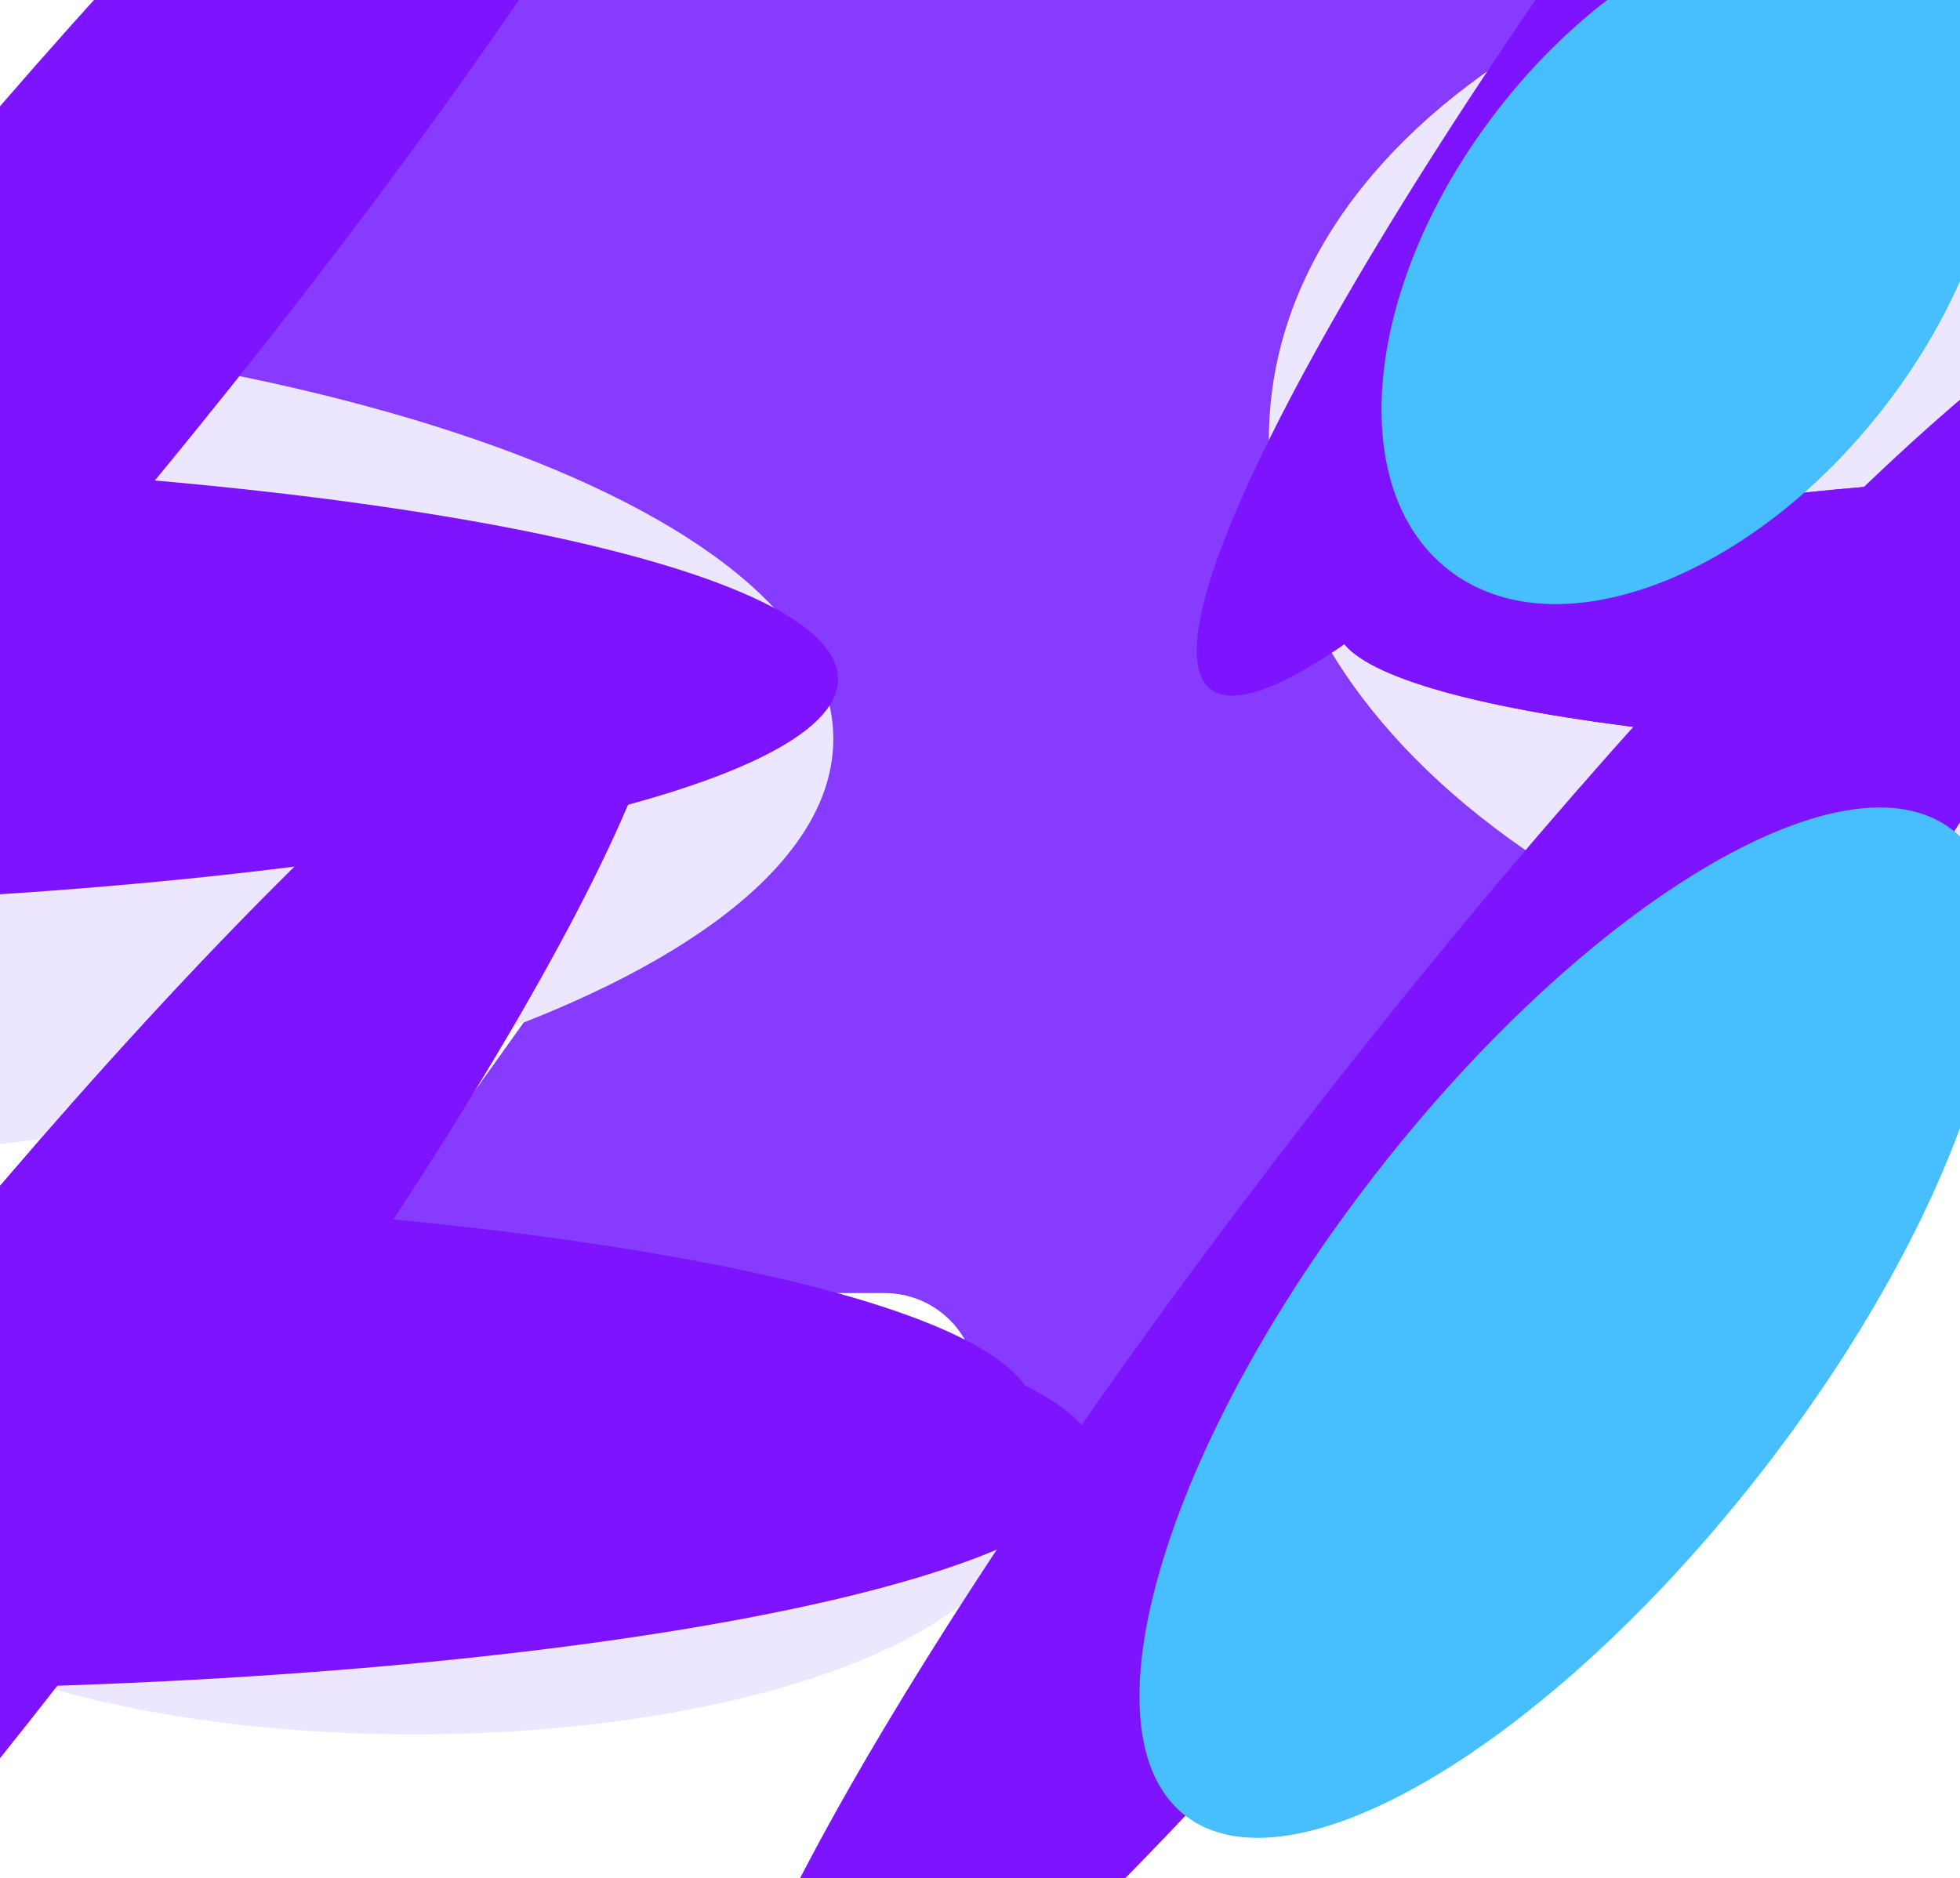
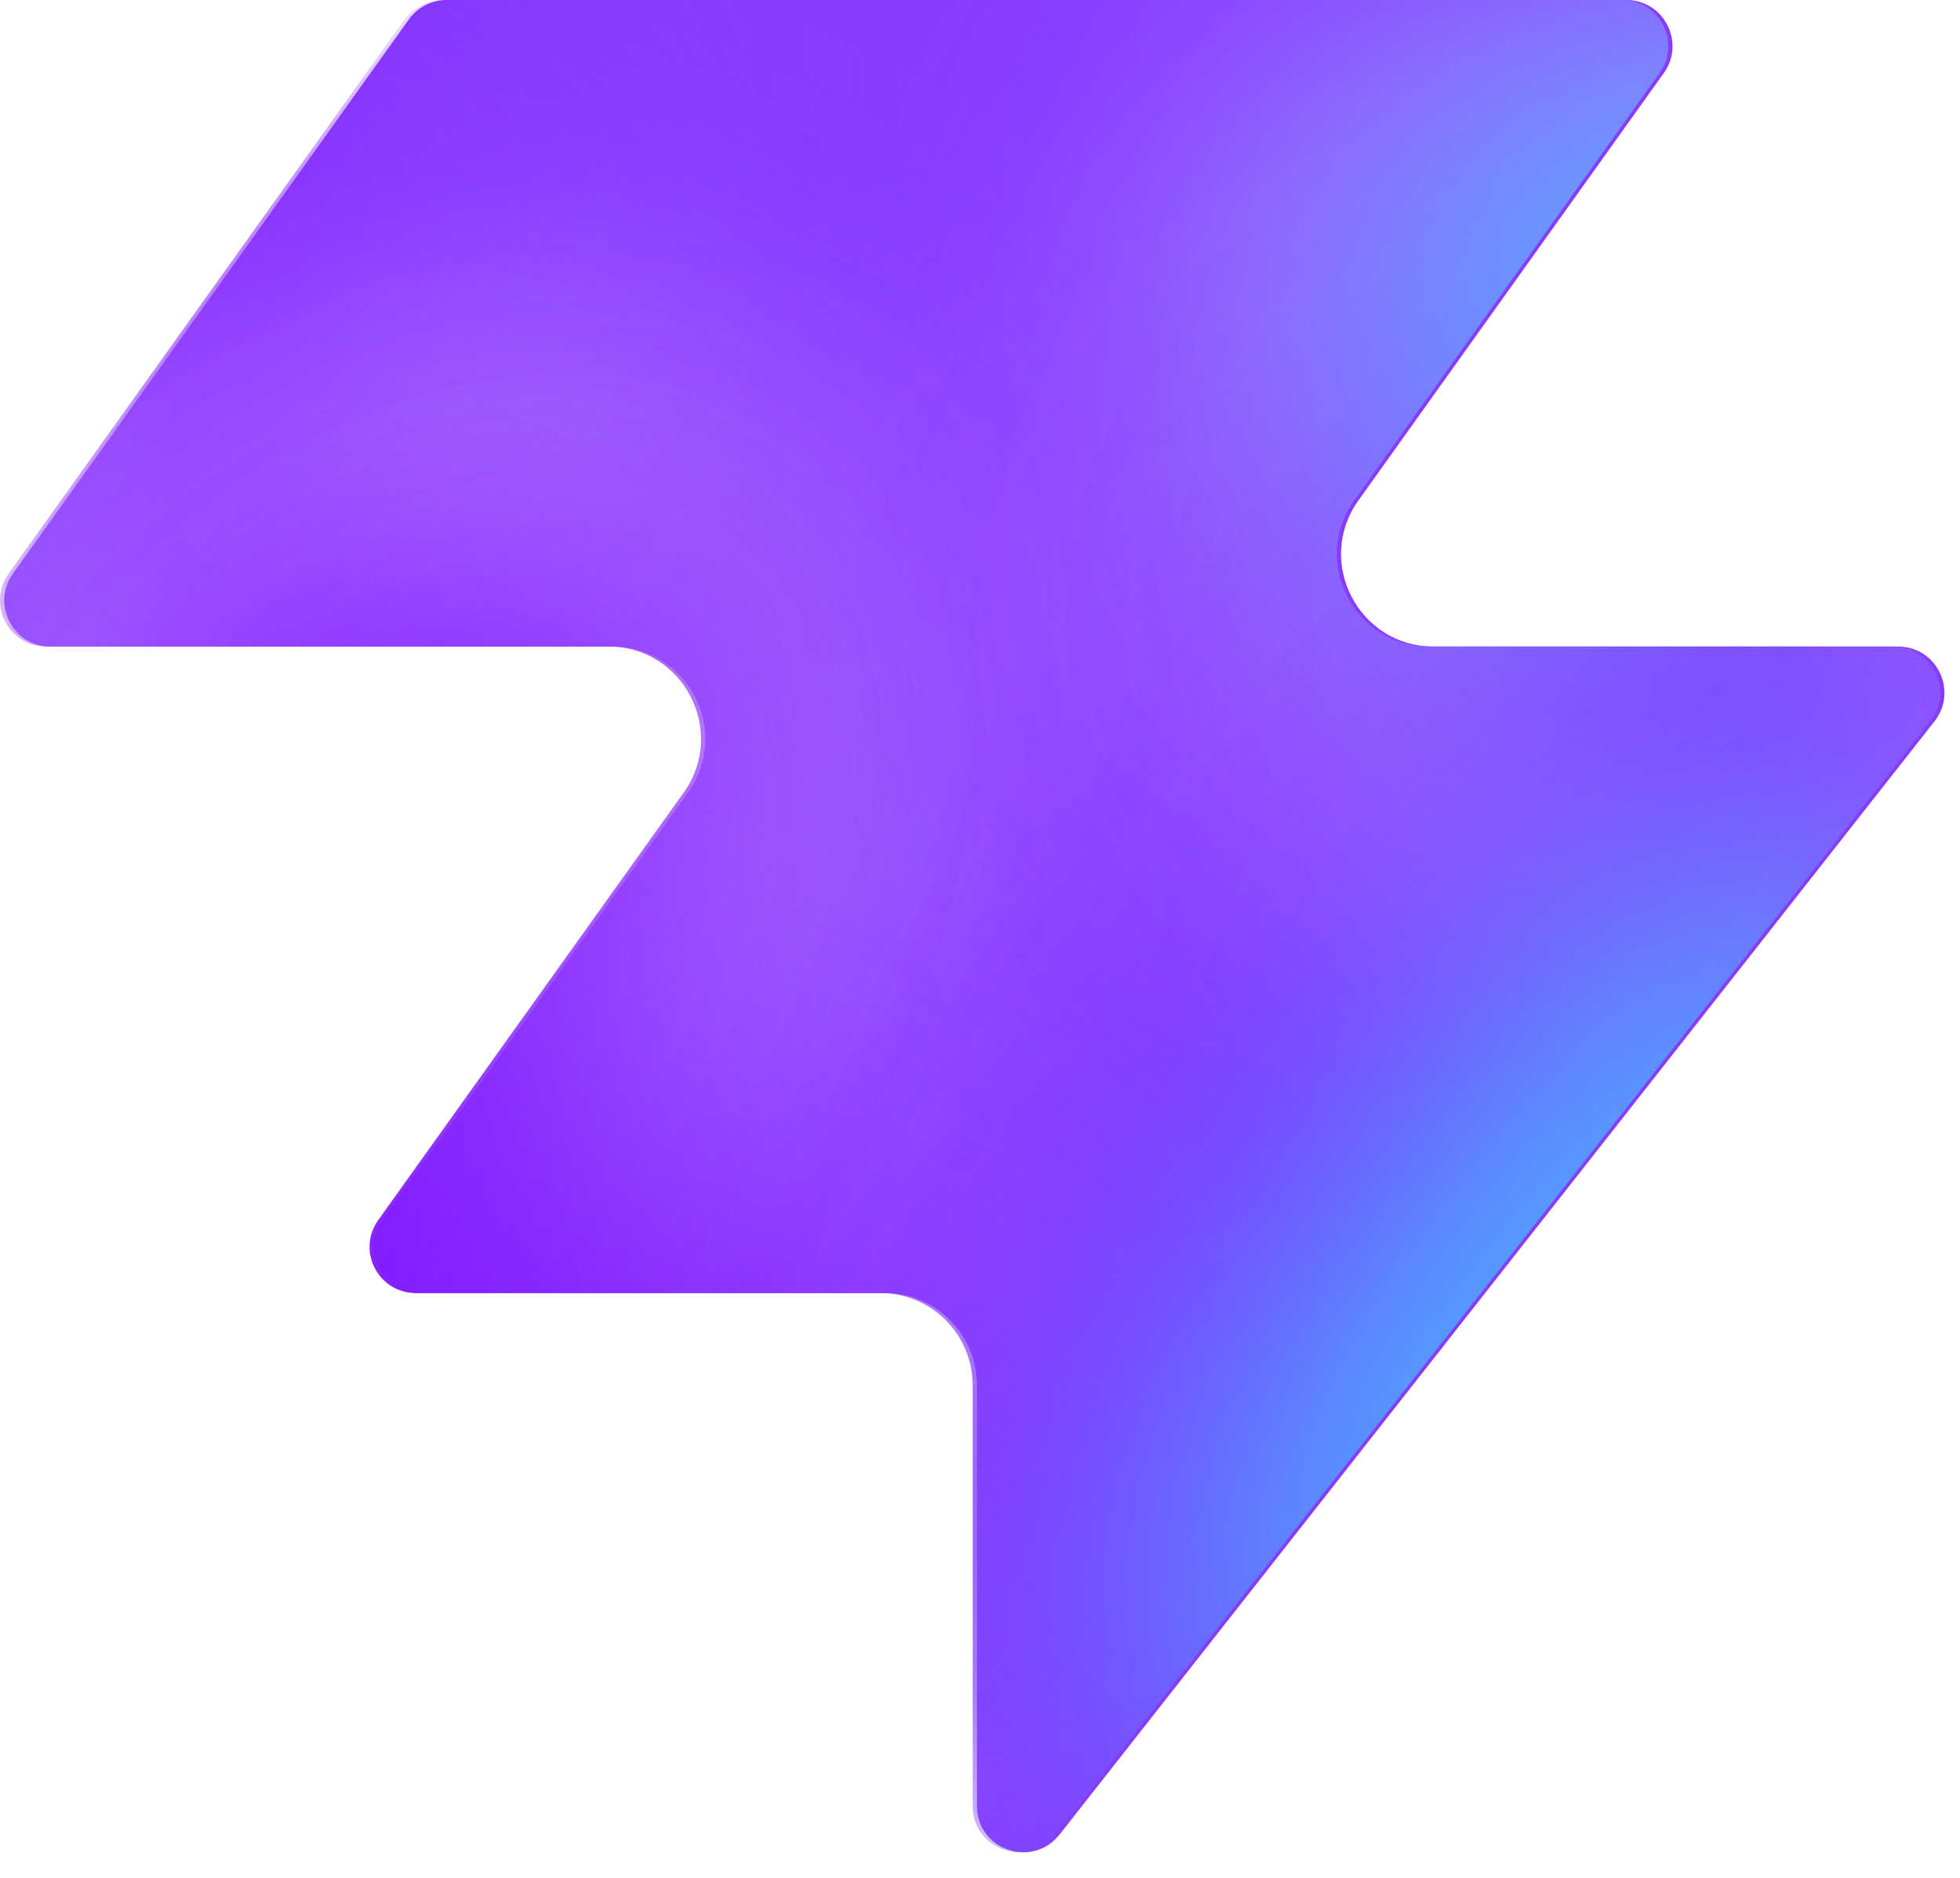
<svg xmlns="http://www.w3.org/2000/svg" width="48" height="46" fill="none" viewBox="0 0 48 46">
  <path fill="#863bff" d="M25.946 44.938c-.664.845-2.021.375-2.021-.698V33.937a2.26 2.26 0 0 0-2.262-2.262H10.287c-.92 0-1.456-1.04-.92-1.788l7.48-10.471c1.07-1.497 0-3.578-1.842-3.578H1.237c-.92 0-1.456-1.04-.92-1.788L10.013.474c.214-.297.556-.474.92-.474h28.894c.92 0 1.456 1.04.92 1.788l-7.48 10.471c-1.07 1.498 0 3.579 1.842 3.579h11.377c.943 0 1.473 1.088.89 1.83L25.947 44.94z" style="fill:#863bff;fill:color(display-p3 .525 .23 1);fill-opacity:1" />
-   <mask _id="a" width="48" height="46" x="0" y="0" maskUnits="userSpaceOnUse" style="mask-type:alpha">
+   <mask id="a" width="48" height="46" x="0" y="0" maskUnits="userSpaceOnUse" style="mask-type:alpha">
    <path fill="#000" d="M25.842 44.938c-.664.844-2.021.375-2.021-.698V33.937a2.26 2.26 0 0 0-2.262-2.262H10.183c-.92 0-1.456-1.04-.92-1.788l7.48-10.471c1.07-1.498 0-3.579-1.842-3.579H1.133c-.92 0-1.456-1.04-.92-1.787L9.91.473c.214-.297.556-.474.92-.474h28.894c.92 0 1.456 1.04.92 1.788l-7.48 10.471c-1.07 1.498 0 3.578 1.842 3.578h11.377c.943 0 1.473 1.088.89 1.832L25.843 44.94z" style="fill:#000;fill-opacity:1" />
  </mask>
  <g mask="url(#a)">
    <g filter="url(#b)">
      <ellipse cx="5.508" cy="14.704" fill="#ede6ff" rx="5.508" ry="14.704" style="fill:#ede6ff;fill:color(display-p3 .927 .903 1);fill-opacity:1" transform="matrix(.00324 1 1 -.00324 -4.47 31.516)" />
    </g>
    <g filter="url(#c)">
      <ellipse cx="10.399" cy="29.851" fill="#ede6ff" rx="10.399" ry="29.851" style="fill:#ede6ff;fill:color(display-p3 .927 .903 1);fill-opacity:1" transform="matrix(.00324 1 1 -.00324 -39.328 7.883)" />
    </g>
    <g filter="url(#d)">
      <ellipse cx="5.508" cy="30.487" fill="#7e14ff" rx="5.508" ry="30.487" style="fill:#7e14ff;fill:color(display-p3 .492 .077 1);fill-opacity:1" transform="rotate(89.814 -25.913 -14.639)scale(1 -1)" />
    </g>
    <g filter="url(#e)">
      <ellipse cx="5.508" cy="30.599" fill="#7e14ff" rx="5.508" ry="30.599" style="fill:#7e14ff;fill:color(display-p3 .492 .077 1);fill-opacity:1" transform="rotate(89.814 -32.644 -3.334)scale(1 -1)" />
    </g>
    <g filter="url(#f)">
      <ellipse cx="5.508" cy="30.599" fill="#7e14ff" rx="5.508" ry="30.599" style="fill:#7e14ff;fill:color(display-p3 .492 .077 1);fill-opacity:1" transform="matrix(.00324 1 1 -.00324 -34.34 30.47)" />
    </g>
    <g filter="url(#g)">
      <ellipse cx="14.072" cy="22.078" fill="#ede6ff" rx="14.072" ry="22.078" style="fill:#ede6ff;fill:color(display-p3 .927 .903 1);fill-opacity:1" transform="rotate(93.35 24.506 48.493)scale(-1 1)" />
    </g>
    <g filter="url(#h)">
      <ellipse cx="3.47" cy="21.501" fill="#7e14ff" rx="3.47" ry="21.501" style="fill:#7e14ff;fill:color(display-p3 .492 .077 1);fill-opacity:1" transform="rotate(89.009 28.708 47.59)scale(-1 1)" />
    </g>
    <g filter="url(#i)">
      <ellipse cx="3.47" cy="21.501" fill="#7e14ff" rx="3.47" ry="21.501" style="fill:#7e14ff;fill:color(display-p3 .492 .077 1);fill-opacity:1" transform="rotate(89.009 28.708 47.59)scale(-1 1)" />
    </g>
    <g filter="url(#j)">
      <ellipse cx=".387" cy="8.972" fill="#7e14ff" rx="4.407" ry="29.108" style="fill:#7e14ff;fill:color(display-p3 .492 .077 1);fill-opacity:1" transform="rotate(39.51 .387 8.972)" />
    </g>
    <g filter="url(#k)">
      <ellipse cx="47.523" cy="-6.092" fill="#7e14ff" rx="4.407" ry="29.108" style="fill:#7e14ff;fill:color(display-p3 .492 .077 1);fill-opacity:1" transform="rotate(37.892 47.523 -6.092)" />
    </g>
    <g filter="url(#l)">
      <ellipse cx="41.412" cy="6.333" fill="#47bfff" rx="5.971" ry="9.665" style="fill:#47bfff;fill:color(display-p3 .28 .748 1);fill-opacity:1" transform="rotate(37.892 41.412 6.333)" />
    </g>
    <g filter="url(#m)">
      <ellipse cx="-1.879" cy="38.332" fill="#7e14ff" rx="4.407" ry="29.108" style="fill:#7e14ff;fill:color(display-p3 .492 .077 1);fill-opacity:1" transform="rotate(37.892 -1.88 38.332)" />
    </g>
    <g filter="url(#n)">
      <ellipse cx="-1.879" cy="38.332" fill="#7e14ff" rx="4.407" ry="29.108" style="fill:#7e14ff;fill:color(display-p3 .492 .077 1);fill-opacity:1" transform="rotate(37.892 -1.88 38.332)" />
    </g>
    <g filter="url(#o)">
      <ellipse cx="35.651" cy="29.907" fill="#7e14ff" rx="4.407" ry="29.108" style="fill:#7e14ff;fill:color(display-p3 .492 .077 1);fill-opacity:1" transform="rotate(37.892 35.651 29.907)" />
    </g>
    <g filter="url(#p)">
      <ellipse cx="38.418" cy="32.4" fill="#47bfff" rx="5.971" ry="15.297" style="fill:#47bfff;fill:color(display-p3 .28 .748 1);fill-opacity:1" transform="rotate(37.892 38.418 32.4)" />
    </g>
  </g>
  <defs>
-     <filter _id="b" width="60.045" height="41.654" x="-19.77" y="16.149" color-interpolation-filters="sRGB" filterUnits="userSpaceOnUse">
+     <filter id="b" width="60.045" height="41.654" x="-19.77" y="16.149" color-interpolation-filters="sRGB" filterUnits="userSpaceOnUse">
      <feFlood flood-opacity="0" result="BackgroundImageFix" />
      <feBlend in="SourceGraphic" in2="BackgroundImageFix" result="shape" />
      <feGaussianBlur result="effect1_foregroundBlur_2002_17158" stdDeviation="7.659" />
    </filter>
-     <filter _id="c" width="90.34" height="51.437" x="-54.613" y="-7.533" color-interpolation-filters="sRGB" filterUnits="userSpaceOnUse">
+     <filter id="c" width="90.34" height="51.437" x="-54.613" y="-7.533" color-interpolation-filters="sRGB" filterUnits="userSpaceOnUse">
      <feFlood flood-opacity="0" result="BackgroundImageFix" />
      <feBlend in="SourceGraphic" in2="BackgroundImageFix" result="shape" />
      <feGaussianBlur result="effect1_foregroundBlur_2002_17158" stdDeviation="7.659" />
    </filter>
-     <filter _id="d" width="79.355" height="29.4" x="-49.64" y="2.03" color-interpolation-filters="sRGB" filterUnits="userSpaceOnUse">
+     <filter id="d" width="79.355" height="29.4" x="-49.64" y="2.03" color-interpolation-filters="sRGB" filterUnits="userSpaceOnUse">
      <feFlood flood-opacity="0" result="BackgroundImageFix" />
      <feBlend in="SourceGraphic" in2="BackgroundImageFix" result="shape" />
      <feGaussianBlur result="effect1_foregroundBlur_2002_17158" stdDeviation="4.596" />
    </filter>
-     <filter _id="e" width="79.579" height="29.4" x="-45.045" y="20.029" color-interpolation-filters="sRGB" filterUnits="userSpaceOnUse">
+     <filter id="e" width="79.579" height="29.4" x="-45.045" y="20.029" color-interpolation-filters="sRGB" filterUnits="userSpaceOnUse">
      <feFlood flood-opacity="0" result="BackgroundImageFix" />
      <feBlend in="SourceGraphic" in2="BackgroundImageFix" result="shape" />
      <feGaussianBlur result="effect1_foregroundBlur_2002_17158" stdDeviation="4.596" />
    </filter>
-     <filter _id="f" width="79.579" height="29.4" x="-43.513" y="21.178" color-interpolation-filters="sRGB" filterUnits="userSpaceOnUse">
+     <filter id="f" width="79.579" height="29.4" x="-43.513" y="21.178" color-interpolation-filters="sRGB" filterUnits="userSpaceOnUse">
      <feFlood flood-opacity="0" result="BackgroundImageFix" />
      <feBlend in="SourceGraphic" in2="BackgroundImageFix" result="shape" />
      <feGaussianBlur result="effect1_foregroundBlur_2002_17158" stdDeviation="4.596" />
    </filter>
-     <filter _id="g" width="74.749" height="58.852" x="15.756" y="-17.901" color-interpolation-filters="sRGB" filterUnits="userSpaceOnUse">
+     <filter id="g" width="74.749" height="58.852" x="15.756" y="-17.901" color-interpolation-filters="sRGB" filterUnits="userSpaceOnUse">
      <feFlood flood-opacity="0" result="BackgroundImageFix" />
      <feBlend in="SourceGraphic" in2="BackgroundImageFix" result="shape" />
      <feGaussianBlur result="effect1_foregroundBlur_2002_17158" stdDeviation="7.659" />
    </filter>
-     <filter _id="h" width="61.377" height="25.362" x="23.548" y="2.284" color-interpolation-filters="sRGB" filterUnits="userSpaceOnUse">
+     <filter id="h" width="61.377" height="25.362" x="23.548" y="2.284" color-interpolation-filters="sRGB" filterUnits="userSpaceOnUse">
      <feFlood flood-opacity="0" result="BackgroundImageFix" />
      <feBlend in="SourceGraphic" in2="BackgroundImageFix" result="shape" />
      <feGaussianBlur result="effect1_foregroundBlur_2002_17158" stdDeviation="4.596" />
    </filter>
-     <filter _id="i" width="61.377" height="25.362" x="23.548" y="2.284" color-interpolation-filters="sRGB" filterUnits="userSpaceOnUse">
+     <filter id="i" width="61.377" height="25.362" x="23.548" y="2.284" color-interpolation-filters="sRGB" filterUnits="userSpaceOnUse">
      <feFlood flood-opacity="0" result="BackgroundImageFix" />
      <feBlend in="SourceGraphic" in2="BackgroundImageFix" result="shape" />
      <feGaussianBlur result="effect1_foregroundBlur_2002_17158" stdDeviation="4.596" />
    </filter>
-     <filter _id="j" width="56.045" height="63.649" x="-27.636" y="-22.853" color-interpolation-filters="sRGB" filterUnits="userSpaceOnUse">
+     <filter id="j" width="56.045" height="63.649" x="-27.636" y="-22.853" color-interpolation-filters="sRGB" filterUnits="userSpaceOnUse">
      <feFlood flood-opacity="0" result="BackgroundImageFix" />
      <feBlend in="SourceGraphic" in2="BackgroundImageFix" result="shape" />
      <feGaussianBlur result="effect1_foregroundBlur_2002_17158" stdDeviation="4.596" />
    </filter>
-     <filter _id="k" width="54.814" height="64.646" x="20.116" y="-38.415" color-interpolation-filters="sRGB" filterUnits="userSpaceOnUse">
+     <filter id="k" width="54.814" height="64.646" x="20.116" y="-38.415" color-interpolation-filters="sRGB" filterUnits="userSpaceOnUse">
      <feFlood flood-opacity="0" result="BackgroundImageFix" />
      <feBlend in="SourceGraphic" in2="BackgroundImageFix" result="shape" />
      <feGaussianBlur result="effect1_foregroundBlur_2002_17158" stdDeviation="4.596" />
    </filter>
-     <filter _id="l" width="33.541" height="35.313" x="24.641" y="-11.323" color-interpolation-filters="sRGB" filterUnits="userSpaceOnUse">
+     <filter id="l" width="33.541" height="35.313" x="24.641" y="-11.323" color-interpolation-filters="sRGB" filterUnits="userSpaceOnUse">
      <feFlood flood-opacity="0" result="BackgroundImageFix" />
      <feBlend in="SourceGraphic" in2="BackgroundImageFix" result="shape" />
      <feGaussianBlur result="effect1_foregroundBlur_2002_17158" stdDeviation="4.596" />
    </filter>
-     <filter _id="m" width="54.814" height="64.646" x="-29.286" y="6.009" color-interpolation-filters="sRGB" filterUnits="userSpaceOnUse">
+     <filter id="m" width="54.814" height="64.646" x="-29.286" y="6.009" color-interpolation-filters="sRGB" filterUnits="userSpaceOnUse">
      <feFlood flood-opacity="0" result="BackgroundImageFix" />
      <feBlend in="SourceGraphic" in2="BackgroundImageFix" result="shape" />
      <feGaussianBlur result="effect1_foregroundBlur_2002_17158" stdDeviation="4.596" />
    </filter>
-     <filter _id="n" width="54.814" height="64.646" x="-29.286" y="6.009" color-interpolation-filters="sRGB" filterUnits="userSpaceOnUse">
+     <filter id="n" width="54.814" height="64.646" x="-29.286" y="6.009" color-interpolation-filters="sRGB" filterUnits="userSpaceOnUse">
      <feFlood flood-opacity="0" result="BackgroundImageFix" />
      <feBlend in="SourceGraphic" in2="BackgroundImageFix" result="shape" />
      <feGaussianBlur result="effect1_foregroundBlur_2002_17158" stdDeviation="4.596" />
    </filter>
-     <filter _id="o" width="54.814" height="64.646" x="8.244" y="-2.416" color-interpolation-filters="sRGB" filterUnits="userSpaceOnUse">
+     <filter id="o" width="54.814" height="64.646" x="8.244" y="-2.416" color-interpolation-filters="sRGB" filterUnits="userSpaceOnUse">
      <feFlood flood-opacity="0" result="BackgroundImageFix" />
      <feBlend in="SourceGraphic" in2="BackgroundImageFix" result="shape" />
      <feGaussianBlur result="effect1_foregroundBlur_2002_17158" stdDeviation="4.596" />
    </filter>
-     <filter _id="p" width="39.409" height="43.623" x="18.713" y="10.588" color-interpolation-filters="sRGB" filterUnits="userSpaceOnUse">
+     <filter id="p" width="39.409" height="43.623" x="18.713" y="10.588" color-interpolation-filters="sRGB" filterUnits="userSpaceOnUse">
      <feFlood flood-opacity="0" result="BackgroundImageFix" />
      <feBlend in="SourceGraphic" in2="BackgroundImageFix" result="shape" />
      <feGaussianBlur result="effect1_foregroundBlur_2002_17158" stdDeviation="4.596" />
    </filter>
  </defs>
</svg>
